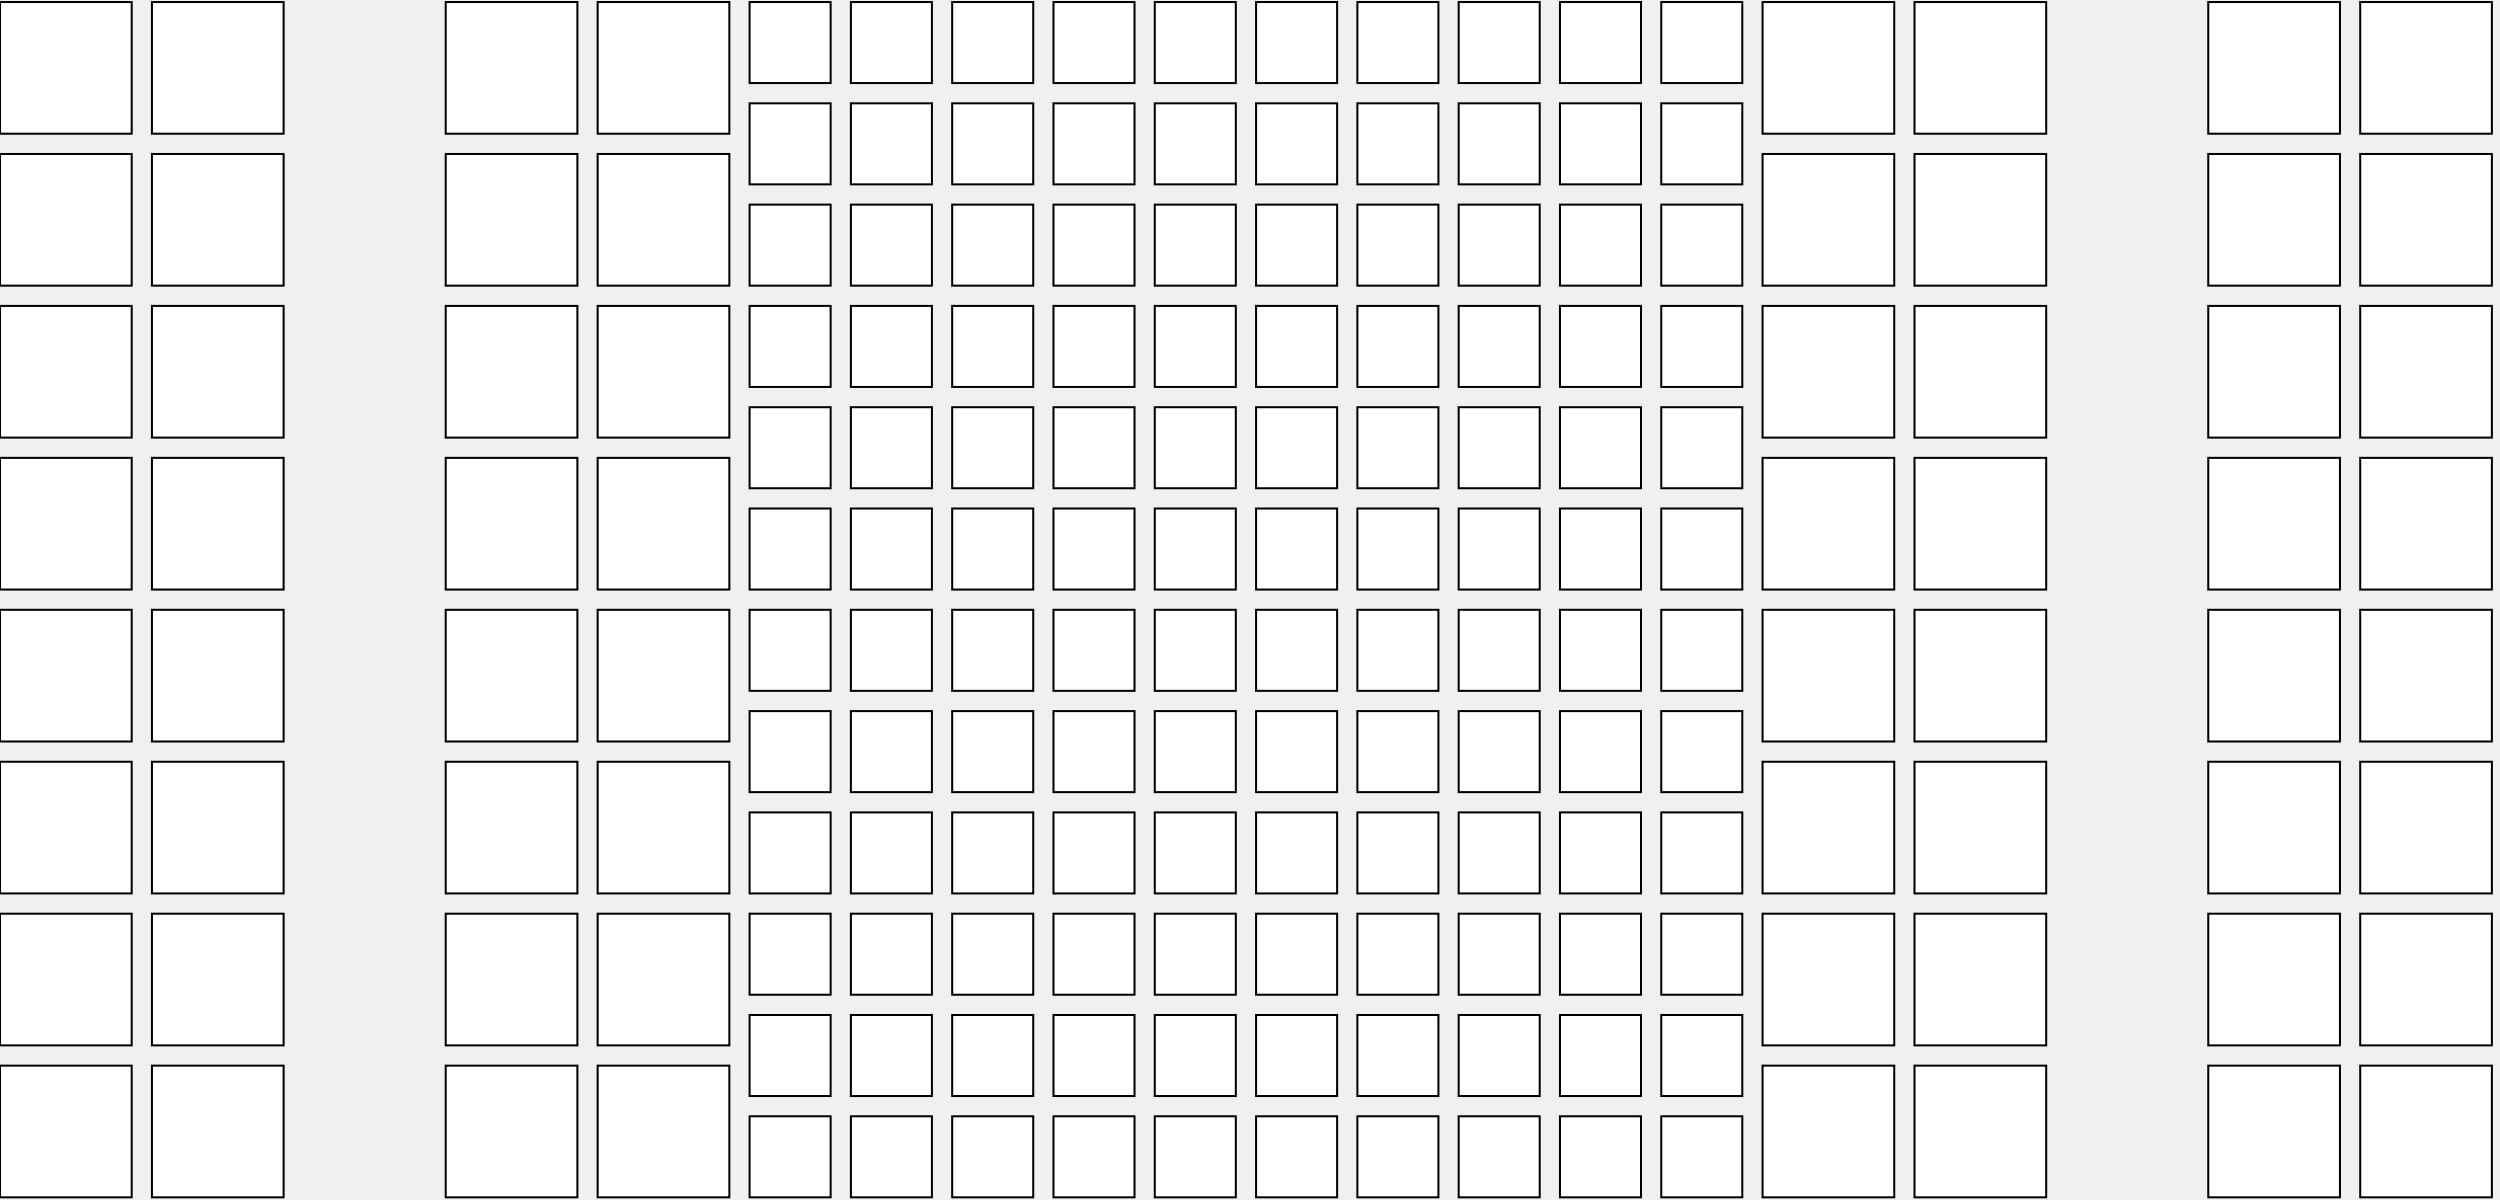
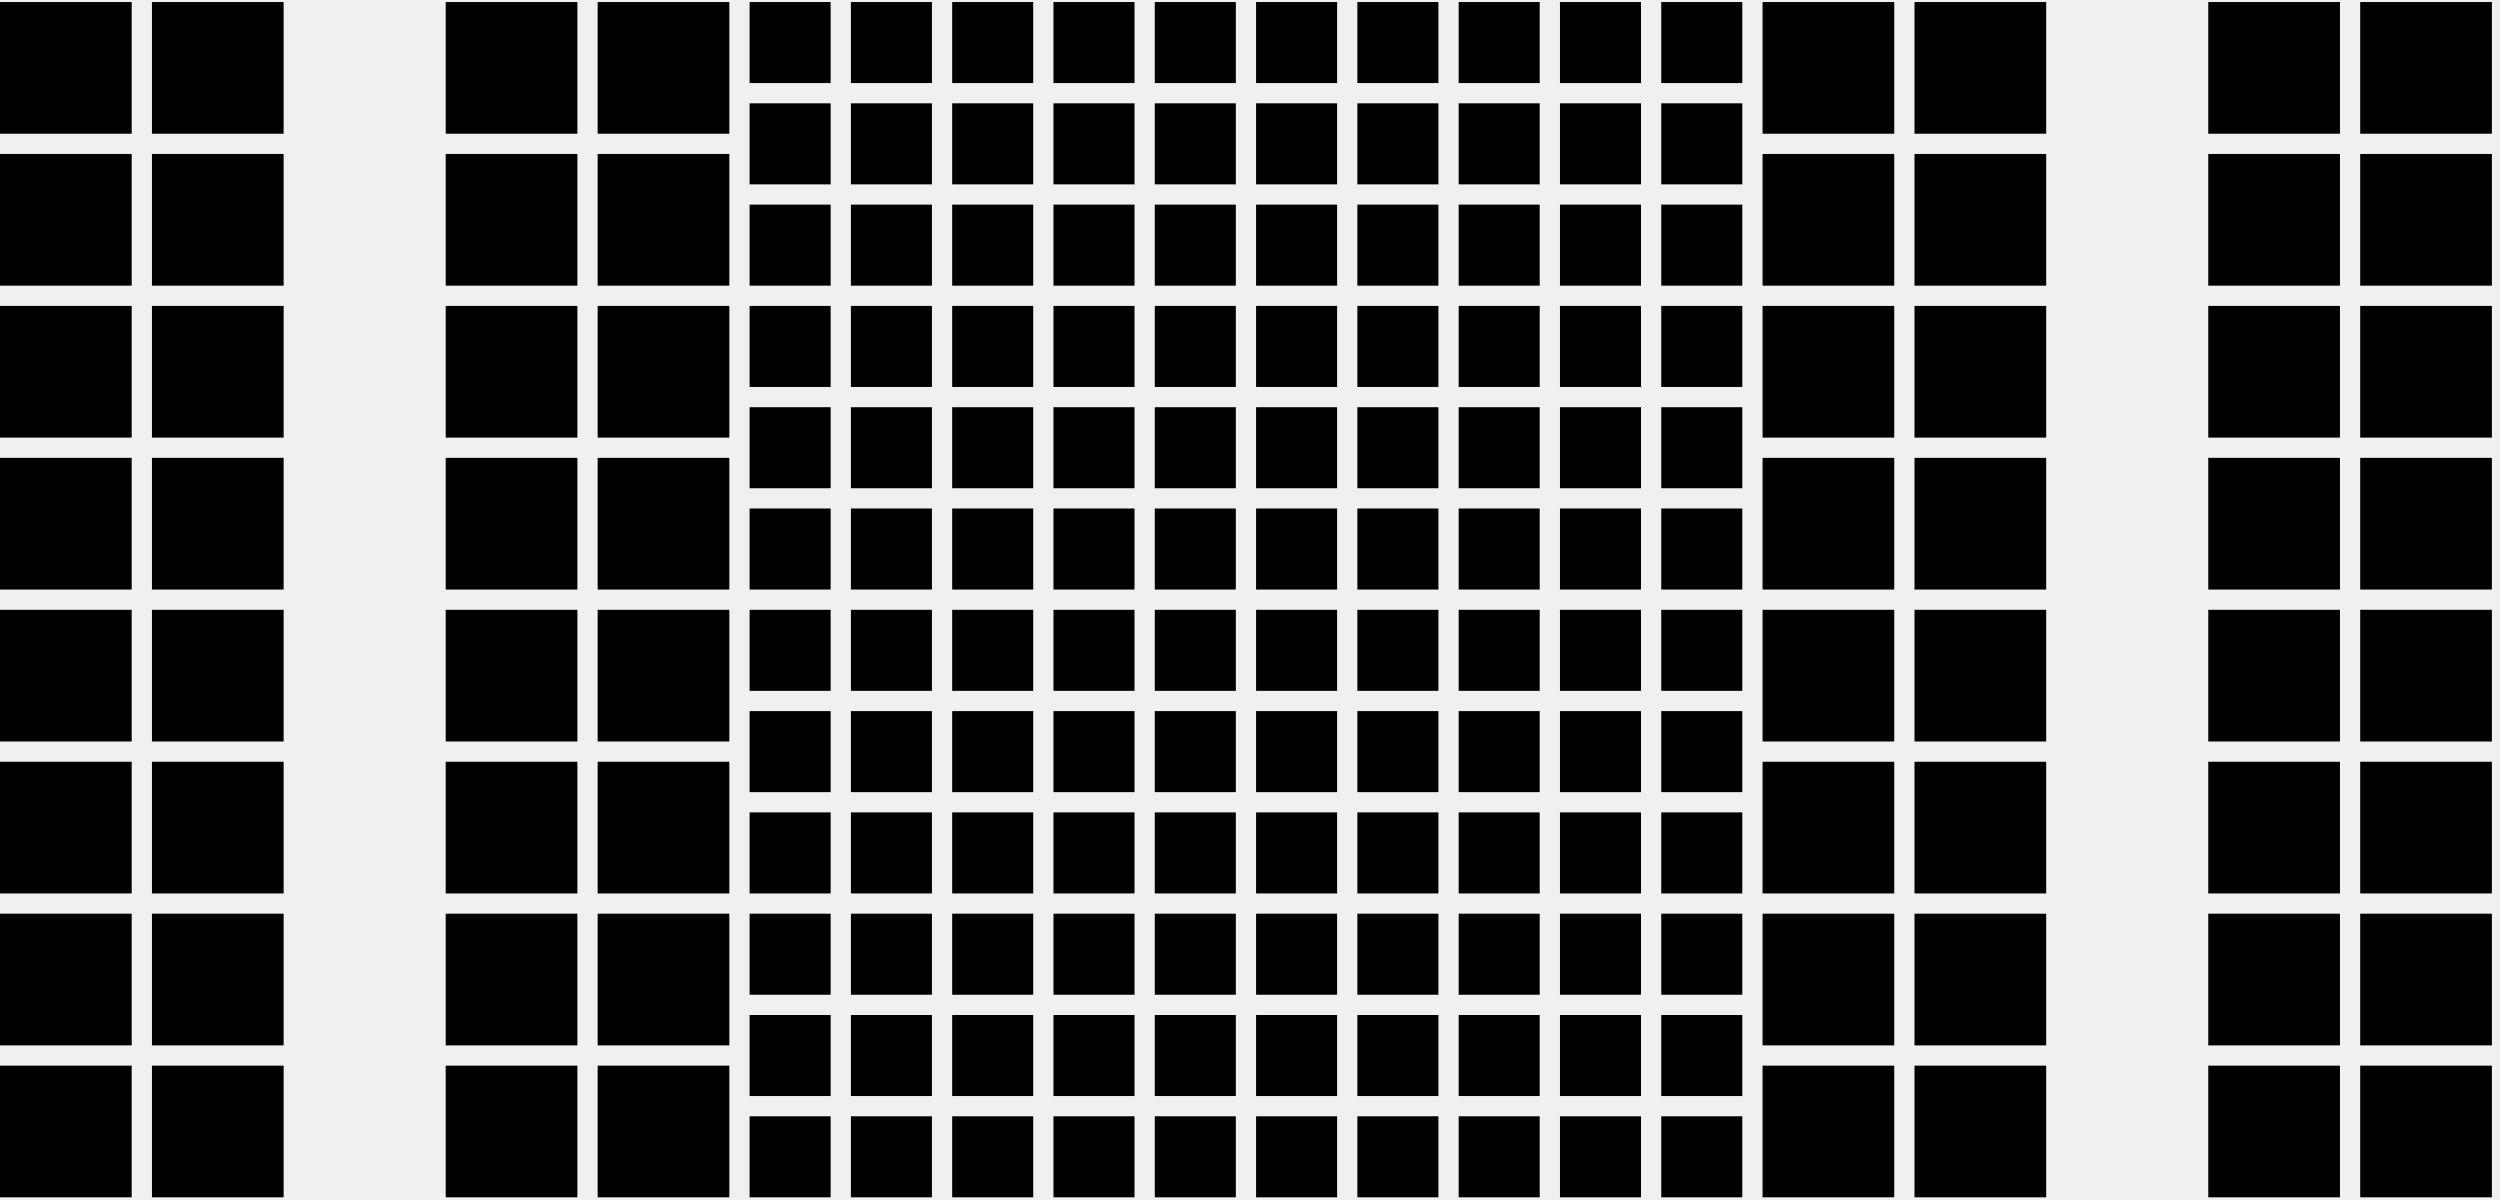
<svg xmlns="http://www.w3.org/2000/svg" version="1.1" viewBox="0 0 1234 592">
-   <g fill="#fff" stroke="#000" transform="translate(0,1)">
+   <g transform="translate(0,1)">
    <g>
      <rect x="0" y="525" width="65" height="65" />
      <rect x="75" y="525" width="65" height="65" />
      <rect x="0" y="450" width="65" height="65" />
      <rect x="75" y="450" width="65" height="65" />
      <rect x="0" y="375" width="65" height="65" />
      <rect x="75" y="375" width="65" height="65" />
      <rect x="0" y="300" width="65" height="65" />
      <rect x="75" y="300" width="65" height="65" />
      <rect x="0" y="225" width="65" height="65" />
      <rect x="75" y="225" width="65" height="65" />
      <rect x="0" y="150" width="65" height="65" />
      <rect x="75" y="150" width="65" height="65" />
      <rect x="0" y="75" width="65" height="65" />
      <rect x="75" y="75" width="65" height="65" />
      <rect x="0" y="0" width="65" height="65" />
      <rect x="75" y="0" width="65" height="65" />
    </g>
    <g>
      <rect x="220" y="525" width="65" height="65" />
      <rect x="295" y="525" width="65" height="65" />
      <rect x="220" y="450" width="65" height="65" />
      <rect x="295" y="450" width="65" height="65" />
      <rect x="220" y="375" width="65" height="65" />
      <rect x="295" y="375" width="65" height="65" />
      <rect x="220" y="300" width="65" height="65" />
      <rect x="295" y="300" width="65" height="65" />
      <rect x="220" y="225" width="65" height="65" />
      <rect x="295" y="225" width="65" height="65" />
      <rect x="220" y="150" width="65" height="65" />
      <rect x="295" y="150" width="65" height="65" />
      <rect x="220" y="75" width="65" height="65" />
      <rect x="295" y="75" width="65" height="65" />
      <rect x="220" y="0" width="65" height="65" />
      <rect x="295" y="0" width="65" height="65" />
      <rect x="370" y="550" width="40" height="40" />
      <rect x="420" y="550" width="40" height="40" />
      <rect x="470" y="550" width="40" height="40" />
      <rect x="520" y="550" width="40" height="40" />
      <rect x="570" y="550" width="40" height="40" />
      <rect x="620" y="550" width="40" height="40" />
      <rect x="670" y="550" width="40" height="40" />
      <rect x="720" y="550" width="40" height="40" />
      <rect x="770" y="550" width="40" height="40" />
      <rect x="820" y="550" width="40" height="40" />
      <rect x="370" y="500" width="40" height="40" />
      <rect x="420" y="500" width="40" height="40" />
      <rect x="470" y="500" width="40" height="40" />
      <rect x="520" y="500" width="40" height="40" />
      <rect x="570" y="500" width="40" height="40" />
      <rect x="620" y="500" width="40" height="40" />
      <rect x="670" y="500" width="40" height="40" />
      <rect x="720" y="500" width="40" height="40" />
      <rect x="770" y="500" width="40" height="40" />
      <rect x="820" y="500" width="40" height="40" />
      <rect x="370" y="450" width="40" height="40" />
      <rect x="420" y="450" width="40" height="40" />
      <rect x="470" y="450" width="40" height="40" />
      <rect x="520" y="450" width="40" height="40" />
      <rect x="570" y="450" width="40" height="40" />
      <rect x="620" y="450" width="40" height="40" />
      <rect x="670" y="450" width="40" height="40" />
      <rect x="720" y="450" width="40" height="40" />
      <rect x="770" y="450" width="40" height="40" />
      <rect x="820" y="450" width="40" height="40" />
      <rect x="370" y="400" width="40" height="40" />
      <rect x="420" y="400" width="40" height="40" />
      <rect x="470" y="400" width="40" height="40" />
      <rect x="520" y="400" width="40" height="40" />
      <rect x="570" y="400" width="40" height="40" />
      <rect x="620" y="400" width="40" height="40" />
      <rect x="670" y="400" width="40" height="40" />
      <rect x="720" y="400" width="40" height="40" />
      <rect x="770" y="400" width="40" height="40" />
      <rect x="820" y="400" width="40" height="40" />
      <rect x="370" y="350" width="40" height="40" />
      <rect x="420" y="350" width="40" height="40" />
      <rect x="470" y="350" width="40" height="40" />
      <rect x="520" y="350" width="40" height="40" />
      <rect x="570" y="350" width="40" height="40" />
      <rect x="620" y="350" width="40" height="40" />
      <rect x="670" y="350" width="40" height="40" />
      <rect x="720" y="350" width="40" height="40" />
      <rect x="770" y="350" width="40" height="40" />
      <rect x="820" y="350" width="40" height="40" />
      <rect x="370" y="300" width="40" height="40" />
      <rect x="420" y="300" width="40" height="40" />
      <rect x="470" y="300" width="40" height="40" />
      <rect x="520" y="300" width="40" height="40" />
      <rect x="570" y="300" width="40" height="40" />
      <rect x="620" y="300" width="40" height="40" />
      <rect x="670" y="300" width="40" height="40" />
      <rect x="720" y="300" width="40" height="40" />
      <rect x="770" y="300" width="40" height="40" />
      <rect x="820" y="300" width="40" height="40" />
      <rect x="370" y="250" width="40" height="40" />
      <rect x="420" y="250" width="40" height="40" />
      <rect x="470" y="250" width="40" height="40" />
      <rect x="520" y="250" width="40" height="40" />
      <rect x="570" y="250" width="40" height="40" />
      <rect x="620" y="250" width="40" height="40" />
      <rect x="670" y="250" width="40" height="40" />
      <rect x="720" y="250" width="40" height="40" />
      <rect x="770" y="250" width="40" height="40" />
      <rect x="820" y="250" width="40" height="40" />
      <rect x="370" y="200" width="40" height="40" />
      <rect x="420" y="200" width="40" height="40" />
      <rect x="470" y="200" width="40" height="40" />
      <rect x="520" y="200" width="40" height="40" />
      <rect x="570" y="200" width="40" height="40" />
      <rect x="620" y="200" width="40" height="40" />
      <rect x="670" y="200" width="40" height="40" />
      <rect x="720" y="200" width="40" height="40" />
      <rect x="770" y="200" width="40" height="40" />
      <rect x="820" y="200" width="40" height="40" />
      <rect x="370" y="150" width="40" height="40" />
      <rect x="420" y="150" width="40" height="40" />
      <rect x="470" y="150" width="40" height="40" />
      <rect x="520" y="150" width="40" height="40" />
      <rect x="570" y="150" width="40" height="40" />
      <rect x="620" y="150" width="40" height="40" />
      <rect x="670" y="150" width="40" height="40" />
      <rect x="720" y="150" width="40" height="40" />
      <rect x="770" y="150" width="40" height="40" />
      <rect x="820" y="150" width="40" height="40" />
      <rect x="370" y="100" width="40" height="40" />
      <rect x="420" y="100" width="40" height="40" />
      <rect x="470" y="100" width="40" height="40" />
      <rect x="520" y="100" width="40" height="40" />
      <rect x="570" y="100" width="40" height="40" />
      <rect x="620" y="100" width="40" height="40" />
      <rect x="670" y="100" width="40" height="40" />
      <rect x="720" y="100" width="40" height="40" />
      <rect x="770" y="100" width="40" height="40" />
      <rect x="820" y="100" width="40" height="40" />
      <rect x="370" y="50" width="40" height="40" />
      <rect x="420" y="50" width="40" height="40" />
      <rect x="470" y="50" width="40" height="40" />
      <rect x="520" y="50" width="40" height="40" />
      <rect x="570" y="50" width="40" height="40" />
      <rect x="620" y="50" width="40" height="40" />
      <rect x="670" y="50" width="40" height="40" />
      <rect x="720" y="50" width="40" height="40" />
      <rect x="770" y="50" width="40" height="40" />
      <rect x="820" y="50" width="40" height="40" />
      <rect x="370" y="0" width="40" height="40" />
      <rect x="420" y="0" width="40" height="40" />
      <rect x="470" y="0" width="40" height="40" />
      <rect x="520" y="0" width="40" height="40" />
      <rect x="570" y="0" width="40" height="40" />
      <rect x="620" y="0" width="40" height="40" />
      <rect x="670" y="0" width="40" height="40" />
      <rect x="720" y="0" width="40" height="40" />
      <rect x="770" y="0" width="40" height="40" />
      <rect x="820" y="0" width="40" height="40" />
      <rect x="870" y="525" width="65" height="65" />
      <rect x="945" y="525" width="65" height="65" />
      <rect x="870" y="450" width="65" height="65" />
      <rect x="945" y="450" width="65" height="65" />
      <rect x="870" y="375" width="65" height="65" />
      <rect x="945" y="375" width="65" height="65" />
      <rect x="870" y="300" width="65" height="65" />
      <rect x="945" y="300" width="65" height="65" />
      <rect x="870" y="225" width="65" height="65" />
      <rect x="945" y="225" width="65" height="65" />
      <rect x="870" y="150" width="65" height="65" />
      <rect x="945" y="150" width="65" height="65" />
      <rect x="870" y="75" width="65" height="65" />
      <rect x="945" y="75" width="65" height="65" />
      <rect x="870" y="0" width="65" height="65" />
      <rect x="945" y="0" width="65" height="65" />
    </g>
    <g>
      <rect x="1090" y="525" width="65" height="65" />
      <rect x="1165" y="525" width="65" height="65" />
      <rect x="1090" y="450" width="65" height="65" />
      <rect x="1165" y="450" width="65" height="65" />
      <rect x="1090" y="375" width="65" height="65" />
      <rect x="1165" y="375" width="65" height="65" />
      <rect x="1090" y="300" width="65" height="65" />
      <rect x="1165" y="300" width="65" height="65" />
      <rect x="1090" y="225" width="65" height="65" />
      <rect x="1165" y="225" width="65" height="65" />
      <rect x="1090" y="150" width="65" height="65" />
      <rect x="1165" y="150" width="65" height="65" />
      <rect x="1090" y="75" width="65" height="65" />
      <rect x="1165" y="75" width="65" height="65" />
      <rect x="1090" y="0" width="65" height="65" />
      <rect x="1165" y="0" width="65" height="65" />
    </g>
  </g>
</svg>
